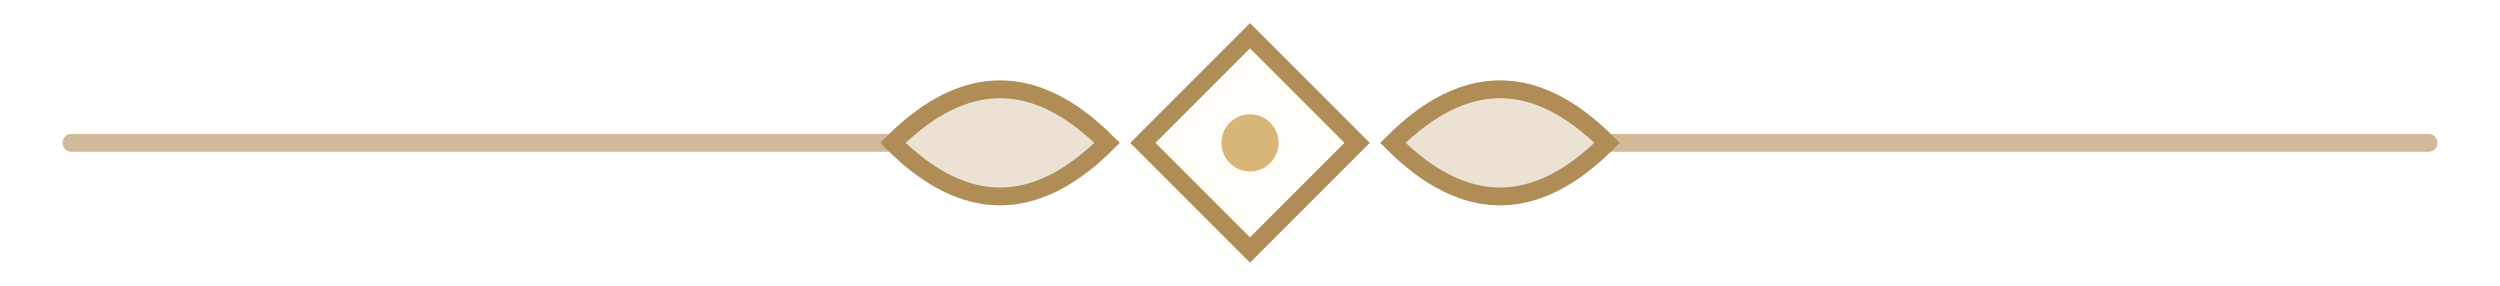
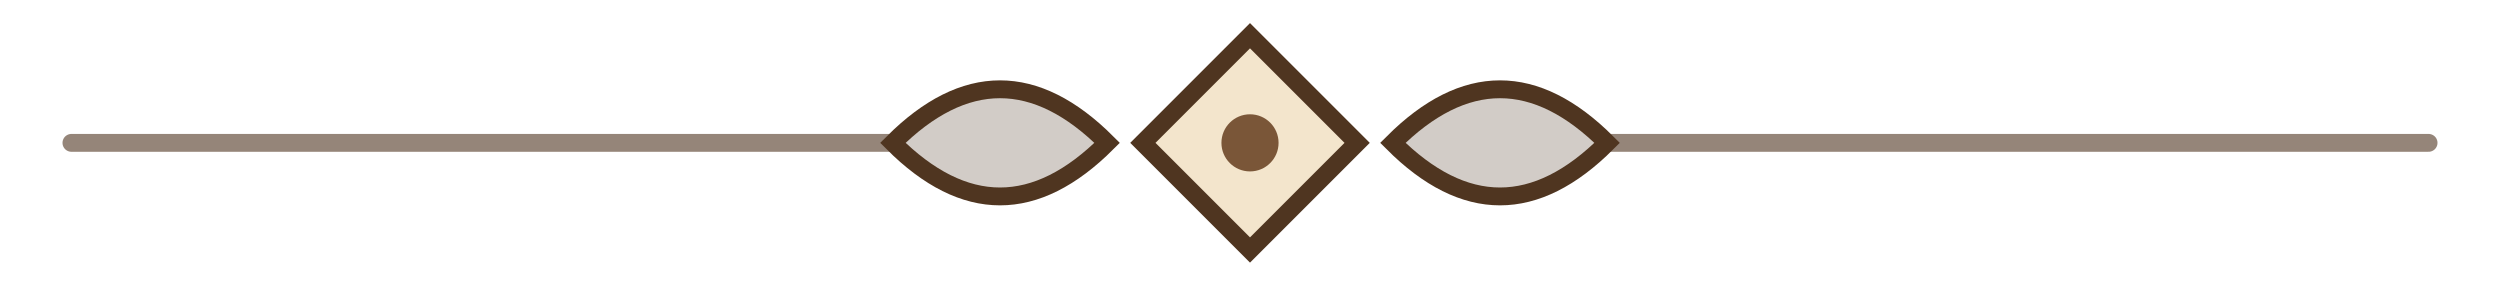
- <svg xmlns="http://www.w3.org/2000/svg" viewBox="0 0 140 16" fill="none" stroke="#b08d57" stroke-width="1" stroke-linecap="round">
+ <svg xmlns="http://www.w3.org/2000/svg" viewBox="0 0 140 16" fill="none" stroke="#4f3520" stroke-width="1" stroke-linecap="round">
  <path d="M4 8 H50" stroke-opacity=".6" />
  <path d="M90 8 H136" stroke-opacity=".6" />
-   <path d="M50 8 q6 -6 12 0 q-6 6 -12 0z" fill="#b08d57" fill-opacity=".25" />
-   <path d="M90 8 q-6 -6 -12 0 q6 6 12 0z" fill="#b08d57" fill-opacity=".25" />
-   <path d="M70 2 L76 8 L70 14 L64 8 Z" fill="#fffdf8" />
-   <circle cx="70" cy="8" r="1.6" fill="#d8b67a" stroke="none" />
+   <path d="M50 8 q6 -6 12 0 q-6 6 -12 0z" fill="#4f3520" fill-opacity=".25" />
+   <path d="M90 8 q-6 -6 -12 0 q6 6 12 0z" fill="#4f3520" fill-opacity=".25" />
+   <path d="M70 2 L76 8 L70 14 L64 8 Z" fill="#f3e5cc" />
+   <circle cx="70" cy="8" r="1.6" fill="#7a5638" stroke="none" />
</svg>
